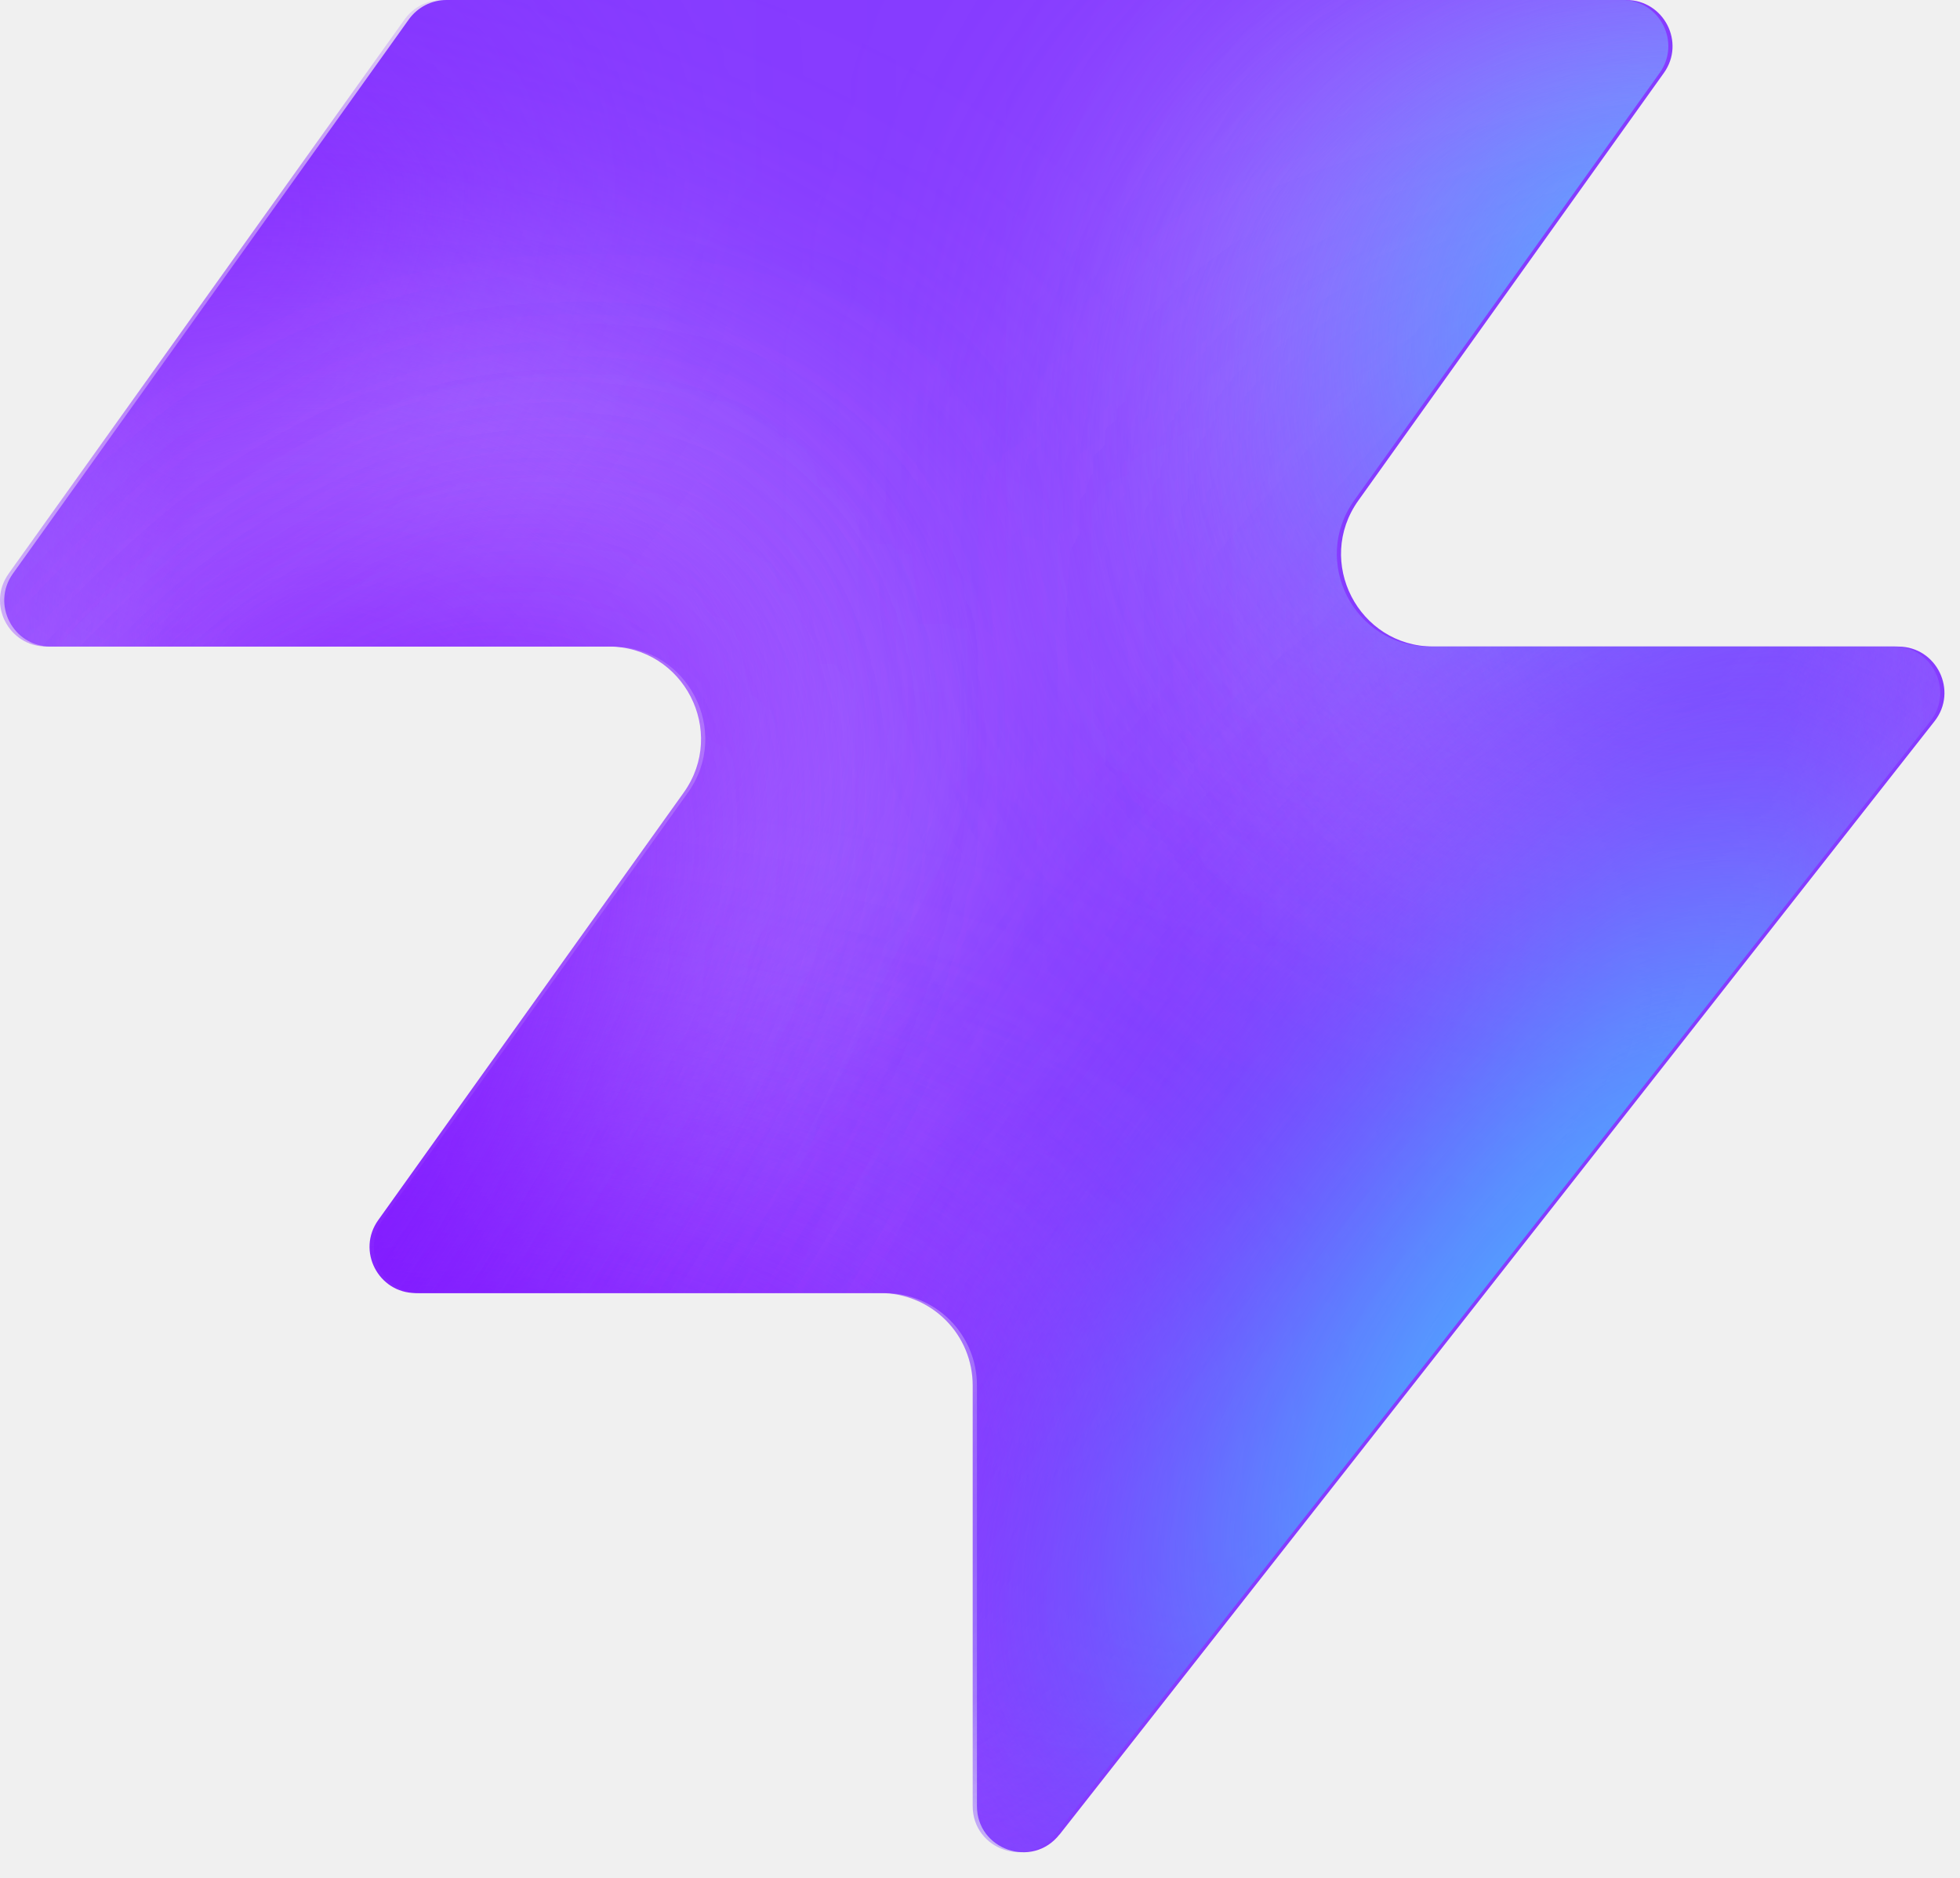
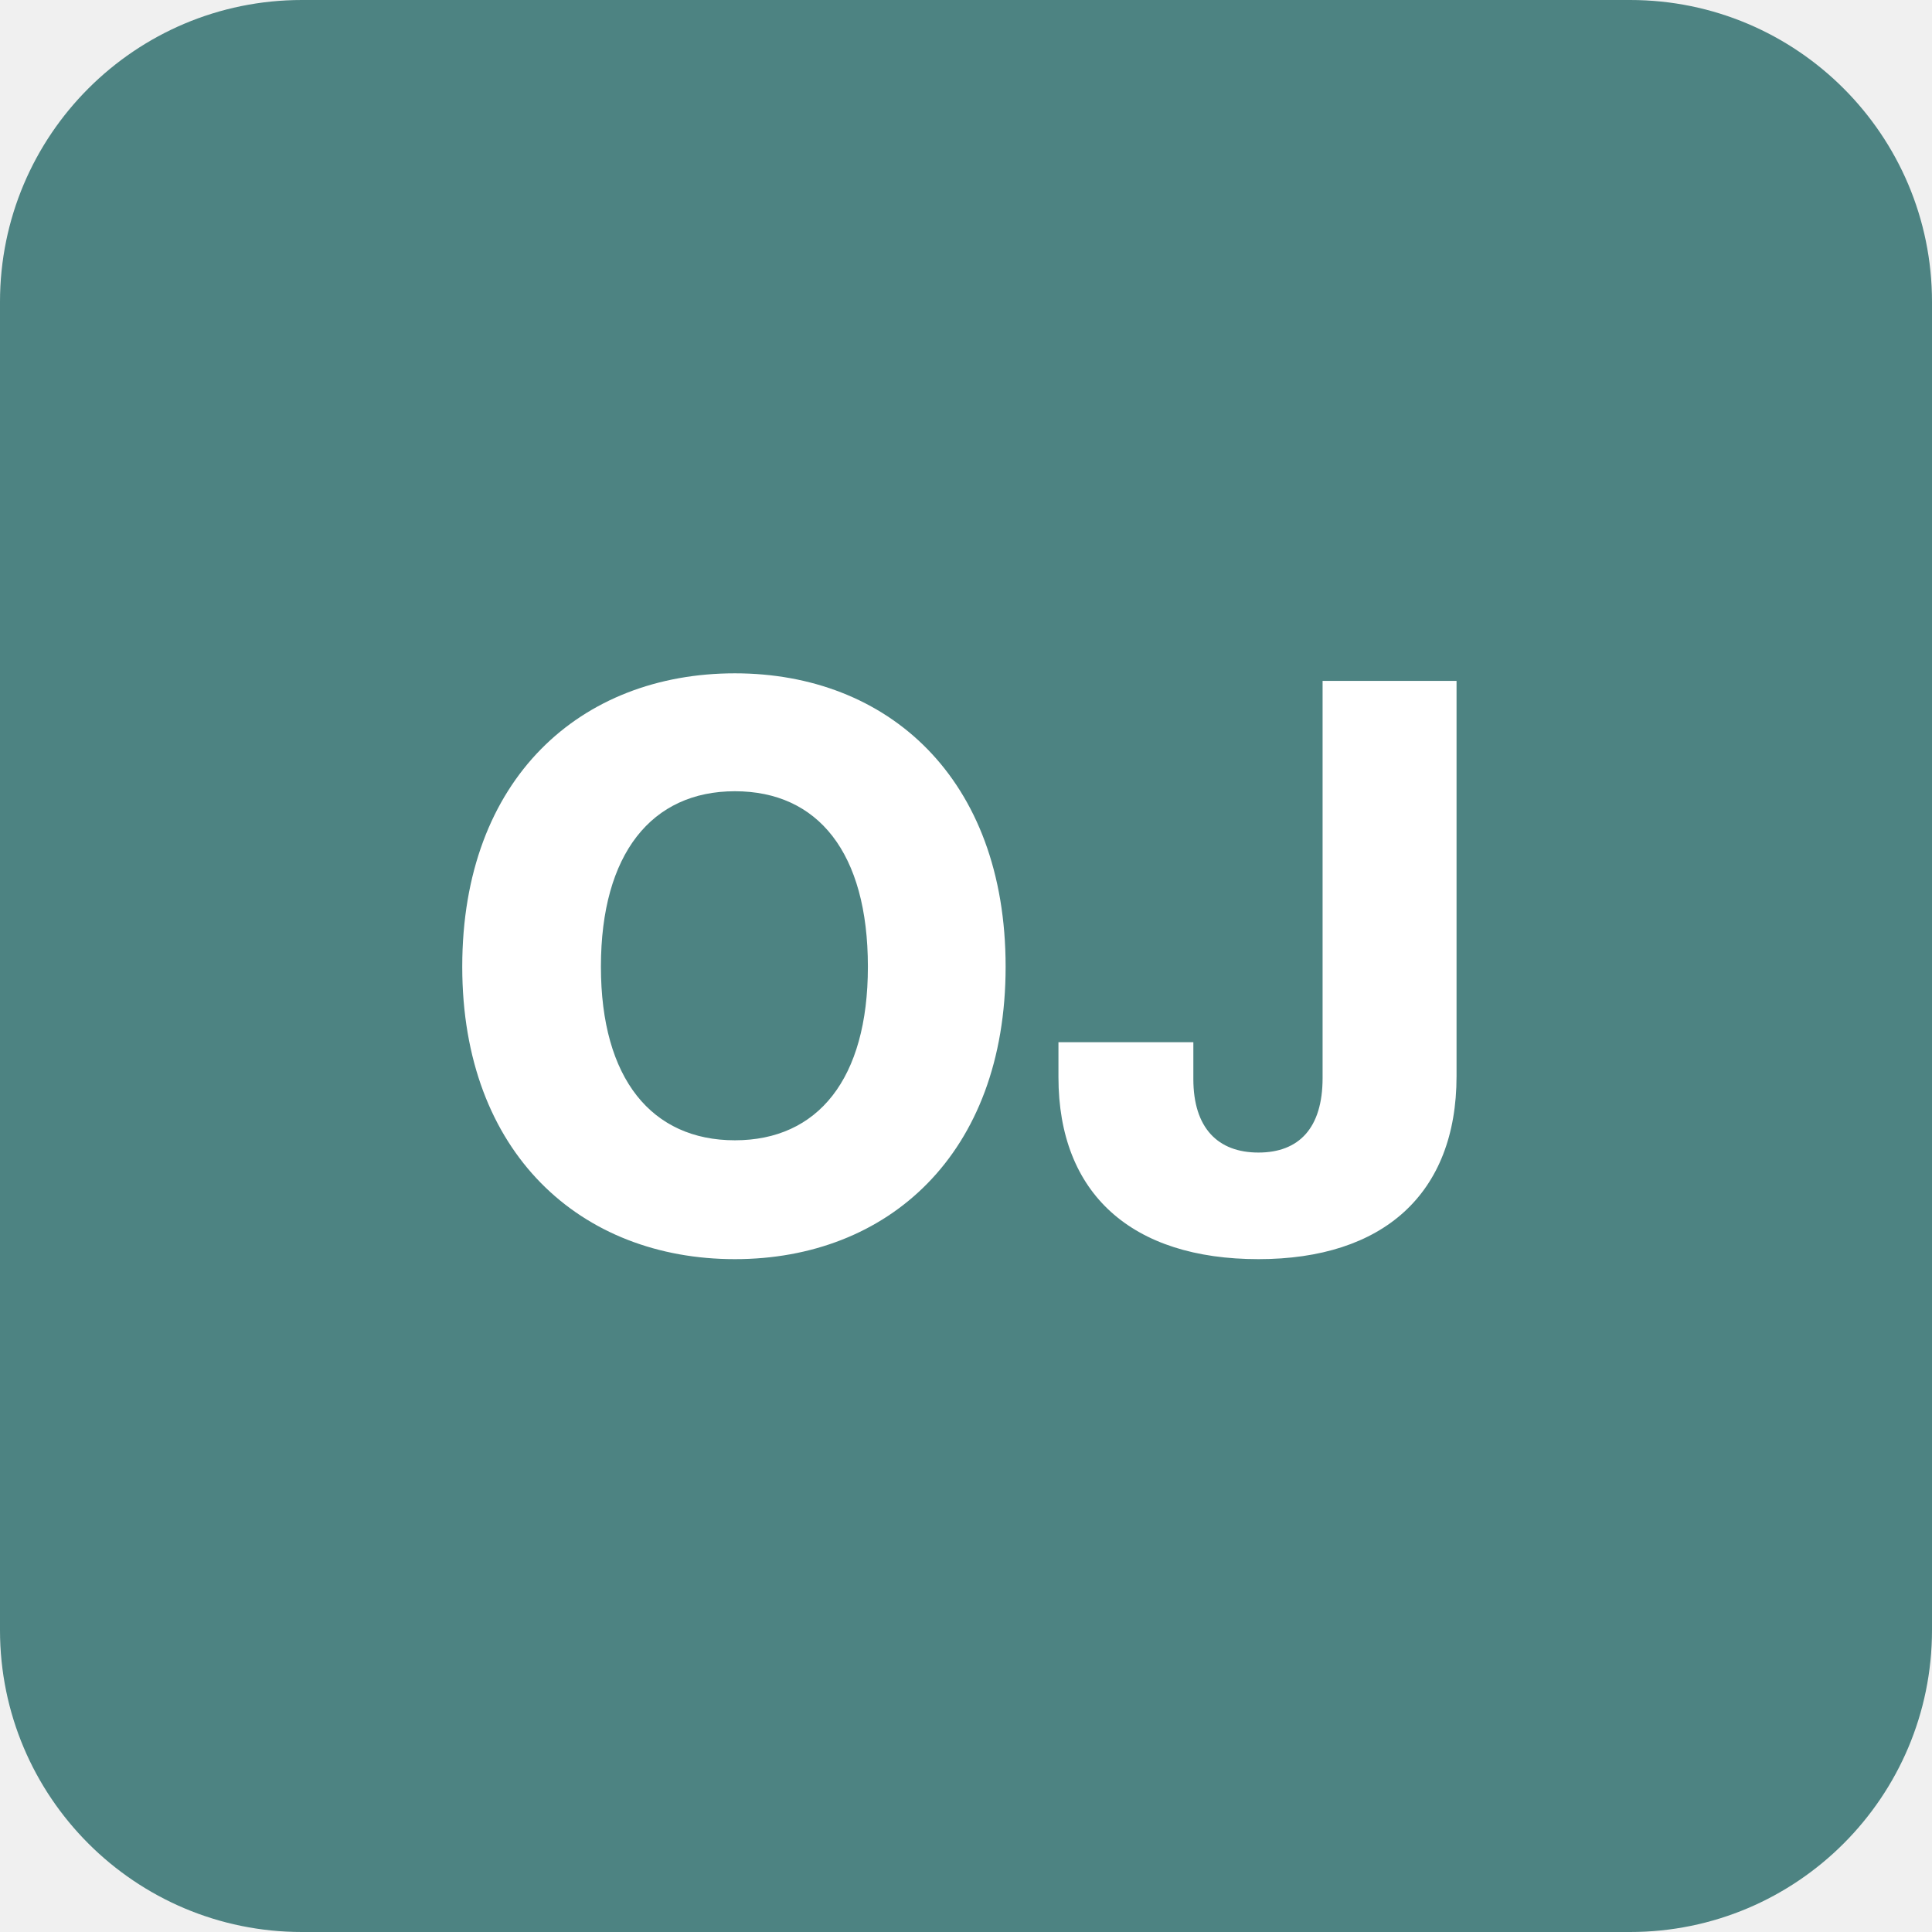
- <svg xmlns="http://www.w3.org/2000/svg" width="48" height="46" fill="none" viewBox="0 0 48 46">
-   <path fill="#863bff" d="M25.946 44.938c-.664.845-2.021.375-2.021-.698V33.937a2.26 2.26 0 0 0-2.262-2.262H10.287c-.92 0-1.456-1.04-.92-1.788l7.48-10.471c1.07-1.497 0-3.578-1.842-3.578H1.237c-.92 0-1.456-1.04-.92-1.788L10.013.474c.214-.297.556-.474.92-.474h28.894c.92 0 1.456 1.04.92 1.788l-7.48 10.471c-1.07 1.498 0 3.579 1.842 3.579h11.377c.943 0 1.473 1.088.89 1.83L25.947 44.94z" style="fill:#863bff;fill:color(display-p3 .525 .23 1);fill-opacity:1" />
-   <mask id="a" width="48" height="46" x="0" y="0" maskUnits="userSpaceOnUse" style="mask-type:alpha">
-     <path fill="#000" d="M25.842 44.938c-.664.844-2.021.375-2.021-.698V33.937a2.26 2.26 0 0 0-2.262-2.262H10.183c-.92 0-1.456-1.04-.92-1.788l7.48-10.471c1.07-1.498 0-3.579-1.842-3.579H1.133c-.92 0-1.456-1.04-.92-1.787L9.91.473c.214-.297.556-.474.92-.474h28.894c.92 0 1.456 1.04.92 1.788l-7.48 10.471c-1.07 1.498 0 3.578 1.842 3.578h11.377c.943 0 1.473 1.088.89 1.832L25.843 44.94z" style="fill:#000;fill-opacity:1" />
-   </mask>
-   <g mask="url(#a)">
-     <g filter="url(#b)">
-       <ellipse cx="5.508" cy="14.704" fill="#ede6ff" rx="5.508" ry="14.704" style="fill:#ede6ff;fill:color(display-p3 .927 .903 1);fill-opacity:1" transform="matrix(.00324 1 1 -.00324 -4.47 31.516)" />
-     </g>
-     <g filter="url(#c)">
-       <ellipse cx="10.399" cy="29.851" fill="#ede6ff" rx="10.399" ry="29.851" style="fill:#ede6ff;fill:color(display-p3 .927 .903 1);fill-opacity:1" transform="matrix(.00324 1 1 -.00324 -39.328 7.883)" />
-     </g>
-     <g filter="url(#d)">
-       <ellipse cx="5.508" cy="30.487" fill="#7e14ff" rx="5.508" ry="30.487" style="fill:#7e14ff;fill:color(display-p3 .492 .077 1);fill-opacity:1" transform="rotate(89.814 -25.913 -14.639)scale(1 -1)" />
-     </g>
-     <g filter="url(#e)">
-       <ellipse cx="5.508" cy="30.599" fill="#7e14ff" rx="5.508" ry="30.599" style="fill:#7e14ff;fill:color(display-p3 .492 .077 1);fill-opacity:1" transform="rotate(89.814 -32.644 -3.334)scale(1 -1)" />
-     </g>
-     <g filter="url(#f)">
-       <ellipse cx="5.508" cy="30.599" fill="#7e14ff" rx="5.508" ry="30.599" style="fill:#7e14ff;fill:color(display-p3 .492 .077 1);fill-opacity:1" transform="matrix(.00324 1 1 -.00324 -34.34 30.47)" />
-     </g>
-     <g filter="url(#g)">
-       <ellipse cx="14.072" cy="22.078" fill="#ede6ff" rx="14.072" ry="22.078" style="fill:#ede6ff;fill:color(display-p3 .927 .903 1);fill-opacity:1" transform="rotate(93.35 24.506 48.493)scale(-1 1)" />
-     </g>
-     <g filter="url(#h)">
-       <ellipse cx="3.47" cy="21.501" fill="#7e14ff" rx="3.47" ry="21.501" style="fill:#7e14ff;fill:color(display-p3 .492 .077 1);fill-opacity:1" transform="rotate(89.009 28.708 47.59)scale(-1 1)" />
-     </g>
-     <g filter="url(#i)">
-       <ellipse cx="3.47" cy="21.501" fill="#7e14ff" rx="3.47" ry="21.501" style="fill:#7e14ff;fill:color(display-p3 .492 .077 1);fill-opacity:1" transform="rotate(89.009 28.708 47.59)scale(-1 1)" />
-     </g>
-     <g filter="url(#j)">
-       <ellipse cx=".387" cy="8.972" fill="#7e14ff" rx="4.407" ry="29.108" style="fill:#7e14ff;fill:color(display-p3 .492 .077 1);fill-opacity:1" transform="rotate(39.51 .387 8.972)" />
-     </g>
-     <g filter="url(#k)">
-       <ellipse cx="47.523" cy="-6.092" fill="#7e14ff" rx="4.407" ry="29.108" style="fill:#7e14ff;fill:color(display-p3 .492 .077 1);fill-opacity:1" transform="rotate(37.892 47.523 -6.092)" />
-     </g>
-     <g filter="url(#l)">
-       <ellipse cx="41.412" cy="6.333" fill="#47bfff" rx="5.971" ry="9.665" style="fill:#47bfff;fill:color(display-p3 .28 .748 1);fill-opacity:1" transform="rotate(37.892 41.412 6.333)" />
-     </g>
-     <g filter="url(#m)">
-       <ellipse cx="-1.879" cy="38.332" fill="#7e14ff" rx="4.407" ry="29.108" style="fill:#7e14ff;fill:color(display-p3 .492 .077 1);fill-opacity:1" transform="rotate(37.892 -1.88 38.332)" />
-     </g>
-     <g filter="url(#n)">
-       <ellipse cx="-1.879" cy="38.332" fill="#7e14ff" rx="4.407" ry="29.108" style="fill:#7e14ff;fill:color(display-p3 .492 .077 1);fill-opacity:1" transform="rotate(37.892 -1.88 38.332)" />
-     </g>
-     <g filter="url(#o)">
-       <ellipse cx="35.651" cy="29.907" fill="#7e14ff" rx="4.407" ry="29.108" style="fill:#7e14ff;fill:color(display-p3 .492 .077 1);fill-opacity:1" transform="rotate(37.892 35.651 29.907)" />
-     </g>
-     <g filter="url(#p)">
-       <ellipse cx="38.418" cy="32.4" fill="#47bfff" rx="5.971" ry="15.297" style="fill:#47bfff;fill:color(display-p3 .28 .748 1);fill-opacity:1" transform="rotate(37.892 38.418 32.4)" />
-     </g>
-   </g>
-   <defs>
-     <filter id="b" width="60.045" height="41.654" x="-19.77" y="16.149" color-interpolation-filters="sRGB" filterUnits="userSpaceOnUse">
-       <feFlood flood-opacity="0" result="BackgroundImageFix" />
-       <feBlend in="SourceGraphic" in2="BackgroundImageFix" result="shape" />
-       <feGaussianBlur result="effect1_foregroundBlur_2002_17158" stdDeviation="7.659" />
-     </filter>
-     <filter id="c" width="90.34" height="51.437" x="-54.613" y="-7.533" color-interpolation-filters="sRGB" filterUnits="userSpaceOnUse">
-       <feFlood flood-opacity="0" result="BackgroundImageFix" />
-       <feBlend in="SourceGraphic" in2="BackgroundImageFix" result="shape" />
-       <feGaussianBlur result="effect1_foregroundBlur_2002_17158" stdDeviation="7.659" />
-     </filter>
-     <filter id="d" width="79.355" height="29.4" x="-49.64" y="2.03" color-interpolation-filters="sRGB" filterUnits="userSpaceOnUse">
-       <feFlood flood-opacity="0" result="BackgroundImageFix" />
-       <feBlend in="SourceGraphic" in2="BackgroundImageFix" result="shape" />
-       <feGaussianBlur result="effect1_foregroundBlur_2002_17158" stdDeviation="4.596" />
-     </filter>
-     <filter id="e" width="79.579" height="29.4" x="-45.045" y="20.029" color-interpolation-filters="sRGB" filterUnits="userSpaceOnUse">
-       <feFlood flood-opacity="0" result="BackgroundImageFix" />
-       <feBlend in="SourceGraphic" in2="BackgroundImageFix" result="shape" />
-       <feGaussianBlur result="effect1_foregroundBlur_2002_17158" stdDeviation="4.596" />
-     </filter>
-     <filter id="f" width="79.579" height="29.4" x="-43.513" y="21.178" color-interpolation-filters="sRGB" filterUnits="userSpaceOnUse">
-       <feFlood flood-opacity="0" result="BackgroundImageFix" />
-       <feBlend in="SourceGraphic" in2="BackgroundImageFix" result="shape" />
-       <feGaussianBlur result="effect1_foregroundBlur_2002_17158" stdDeviation="4.596" />
-     </filter>
-     <filter id="g" width="74.749" height="58.852" x="15.756" y="-17.901" color-interpolation-filters="sRGB" filterUnits="userSpaceOnUse">
-       <feFlood flood-opacity="0" result="BackgroundImageFix" />
-       <feBlend in="SourceGraphic" in2="BackgroundImageFix" result="shape" />
-       <feGaussianBlur result="effect1_foregroundBlur_2002_17158" stdDeviation="7.659" />
-     </filter>
-     <filter id="h" width="61.377" height="25.362" x="23.548" y="2.284" color-interpolation-filters="sRGB" filterUnits="userSpaceOnUse">
-       <feFlood flood-opacity="0" result="BackgroundImageFix" />
-       <feBlend in="SourceGraphic" in2="BackgroundImageFix" result="shape" />
-       <feGaussianBlur result="effect1_foregroundBlur_2002_17158" stdDeviation="4.596" />
-     </filter>
-     <filter id="i" width="61.377" height="25.362" x="23.548" y="2.284" color-interpolation-filters="sRGB" filterUnits="userSpaceOnUse">
-       <feFlood flood-opacity="0" result="BackgroundImageFix" />
-       <feBlend in="SourceGraphic" in2="BackgroundImageFix" result="shape" />
-       <feGaussianBlur result="effect1_foregroundBlur_2002_17158" stdDeviation="4.596" />
-     </filter>
-     <filter id="j" width="56.045" height="63.649" x="-27.636" y="-22.853" color-interpolation-filters="sRGB" filterUnits="userSpaceOnUse">
-       <feFlood flood-opacity="0" result="BackgroundImageFix" />
-       <feBlend in="SourceGraphic" in2="BackgroundImageFix" result="shape" />
-       <feGaussianBlur result="effect1_foregroundBlur_2002_17158" stdDeviation="4.596" />
-     </filter>
-     <filter id="k" width="54.814" height="64.646" x="20.116" y="-38.415" color-interpolation-filters="sRGB" filterUnits="userSpaceOnUse">
-       <feFlood flood-opacity="0" result="BackgroundImageFix" />
-       <feBlend in="SourceGraphic" in2="BackgroundImageFix" result="shape" />
-       <feGaussianBlur result="effect1_foregroundBlur_2002_17158" stdDeviation="4.596" />
-     </filter>
-     <filter id="l" width="33.541" height="35.313" x="24.641" y="-11.323" color-interpolation-filters="sRGB" filterUnits="userSpaceOnUse">
-       <feFlood flood-opacity="0" result="BackgroundImageFix" />
-       <feBlend in="SourceGraphic" in2="BackgroundImageFix" result="shape" />
-       <feGaussianBlur result="effect1_foregroundBlur_2002_17158" stdDeviation="4.596" />
-     </filter>
-     <filter id="m" width="54.814" height="64.646" x="-29.286" y="6.009" color-interpolation-filters="sRGB" filterUnits="userSpaceOnUse">
-       <feFlood flood-opacity="0" result="BackgroundImageFix" />
-       <feBlend in="SourceGraphic" in2="BackgroundImageFix" result="shape" />
-       <feGaussianBlur result="effect1_foregroundBlur_2002_17158" stdDeviation="4.596" />
-     </filter>
-     <filter id="n" width="54.814" height="64.646" x="-29.286" y="6.009" color-interpolation-filters="sRGB" filterUnits="userSpaceOnUse">
-       <feFlood flood-opacity="0" result="BackgroundImageFix" />
-       <feBlend in="SourceGraphic" in2="BackgroundImageFix" result="shape" />
-       <feGaussianBlur result="effect1_foregroundBlur_2002_17158" stdDeviation="4.596" />
-     </filter>
-     <filter id="o" width="54.814" height="64.646" x="8.244" y="-2.416" color-interpolation-filters="sRGB" filterUnits="userSpaceOnUse">
-       <feFlood flood-opacity="0" result="BackgroundImageFix" />
-       <feBlend in="SourceGraphic" in2="BackgroundImageFix" result="shape" />
-       <feGaussianBlur result="effect1_foregroundBlur_2002_17158" stdDeviation="4.596" />
-     </filter>
-     <filter id="p" width="39.409" height="43.623" x="18.713" y="10.588" color-interpolation-filters="sRGB" filterUnits="userSpaceOnUse">
-       <feFlood flood-opacity="0" result="BackgroundImageFix" />
-       <feBlend in="SourceGraphic" in2="BackgroundImageFix" result="shape" />
-       <feGaussianBlur result="effect1_foregroundBlur_2002_17158" stdDeviation="4.596" />
-     </filter>
-   </defs>
+ <svg xmlns="http://www.w3.org/2000/svg" viewBox="0 0 32 32">
+   <rect width="32" height="32" rx="5" fill="#4D8382" />
+   <text x="16" y="16" font-family="system-ui, -apple-system, sans-serif" font-size="13" font-weight="800" fill="white" text-anchor="middle" dominant-baseline="central">OJ</text>
</svg>
